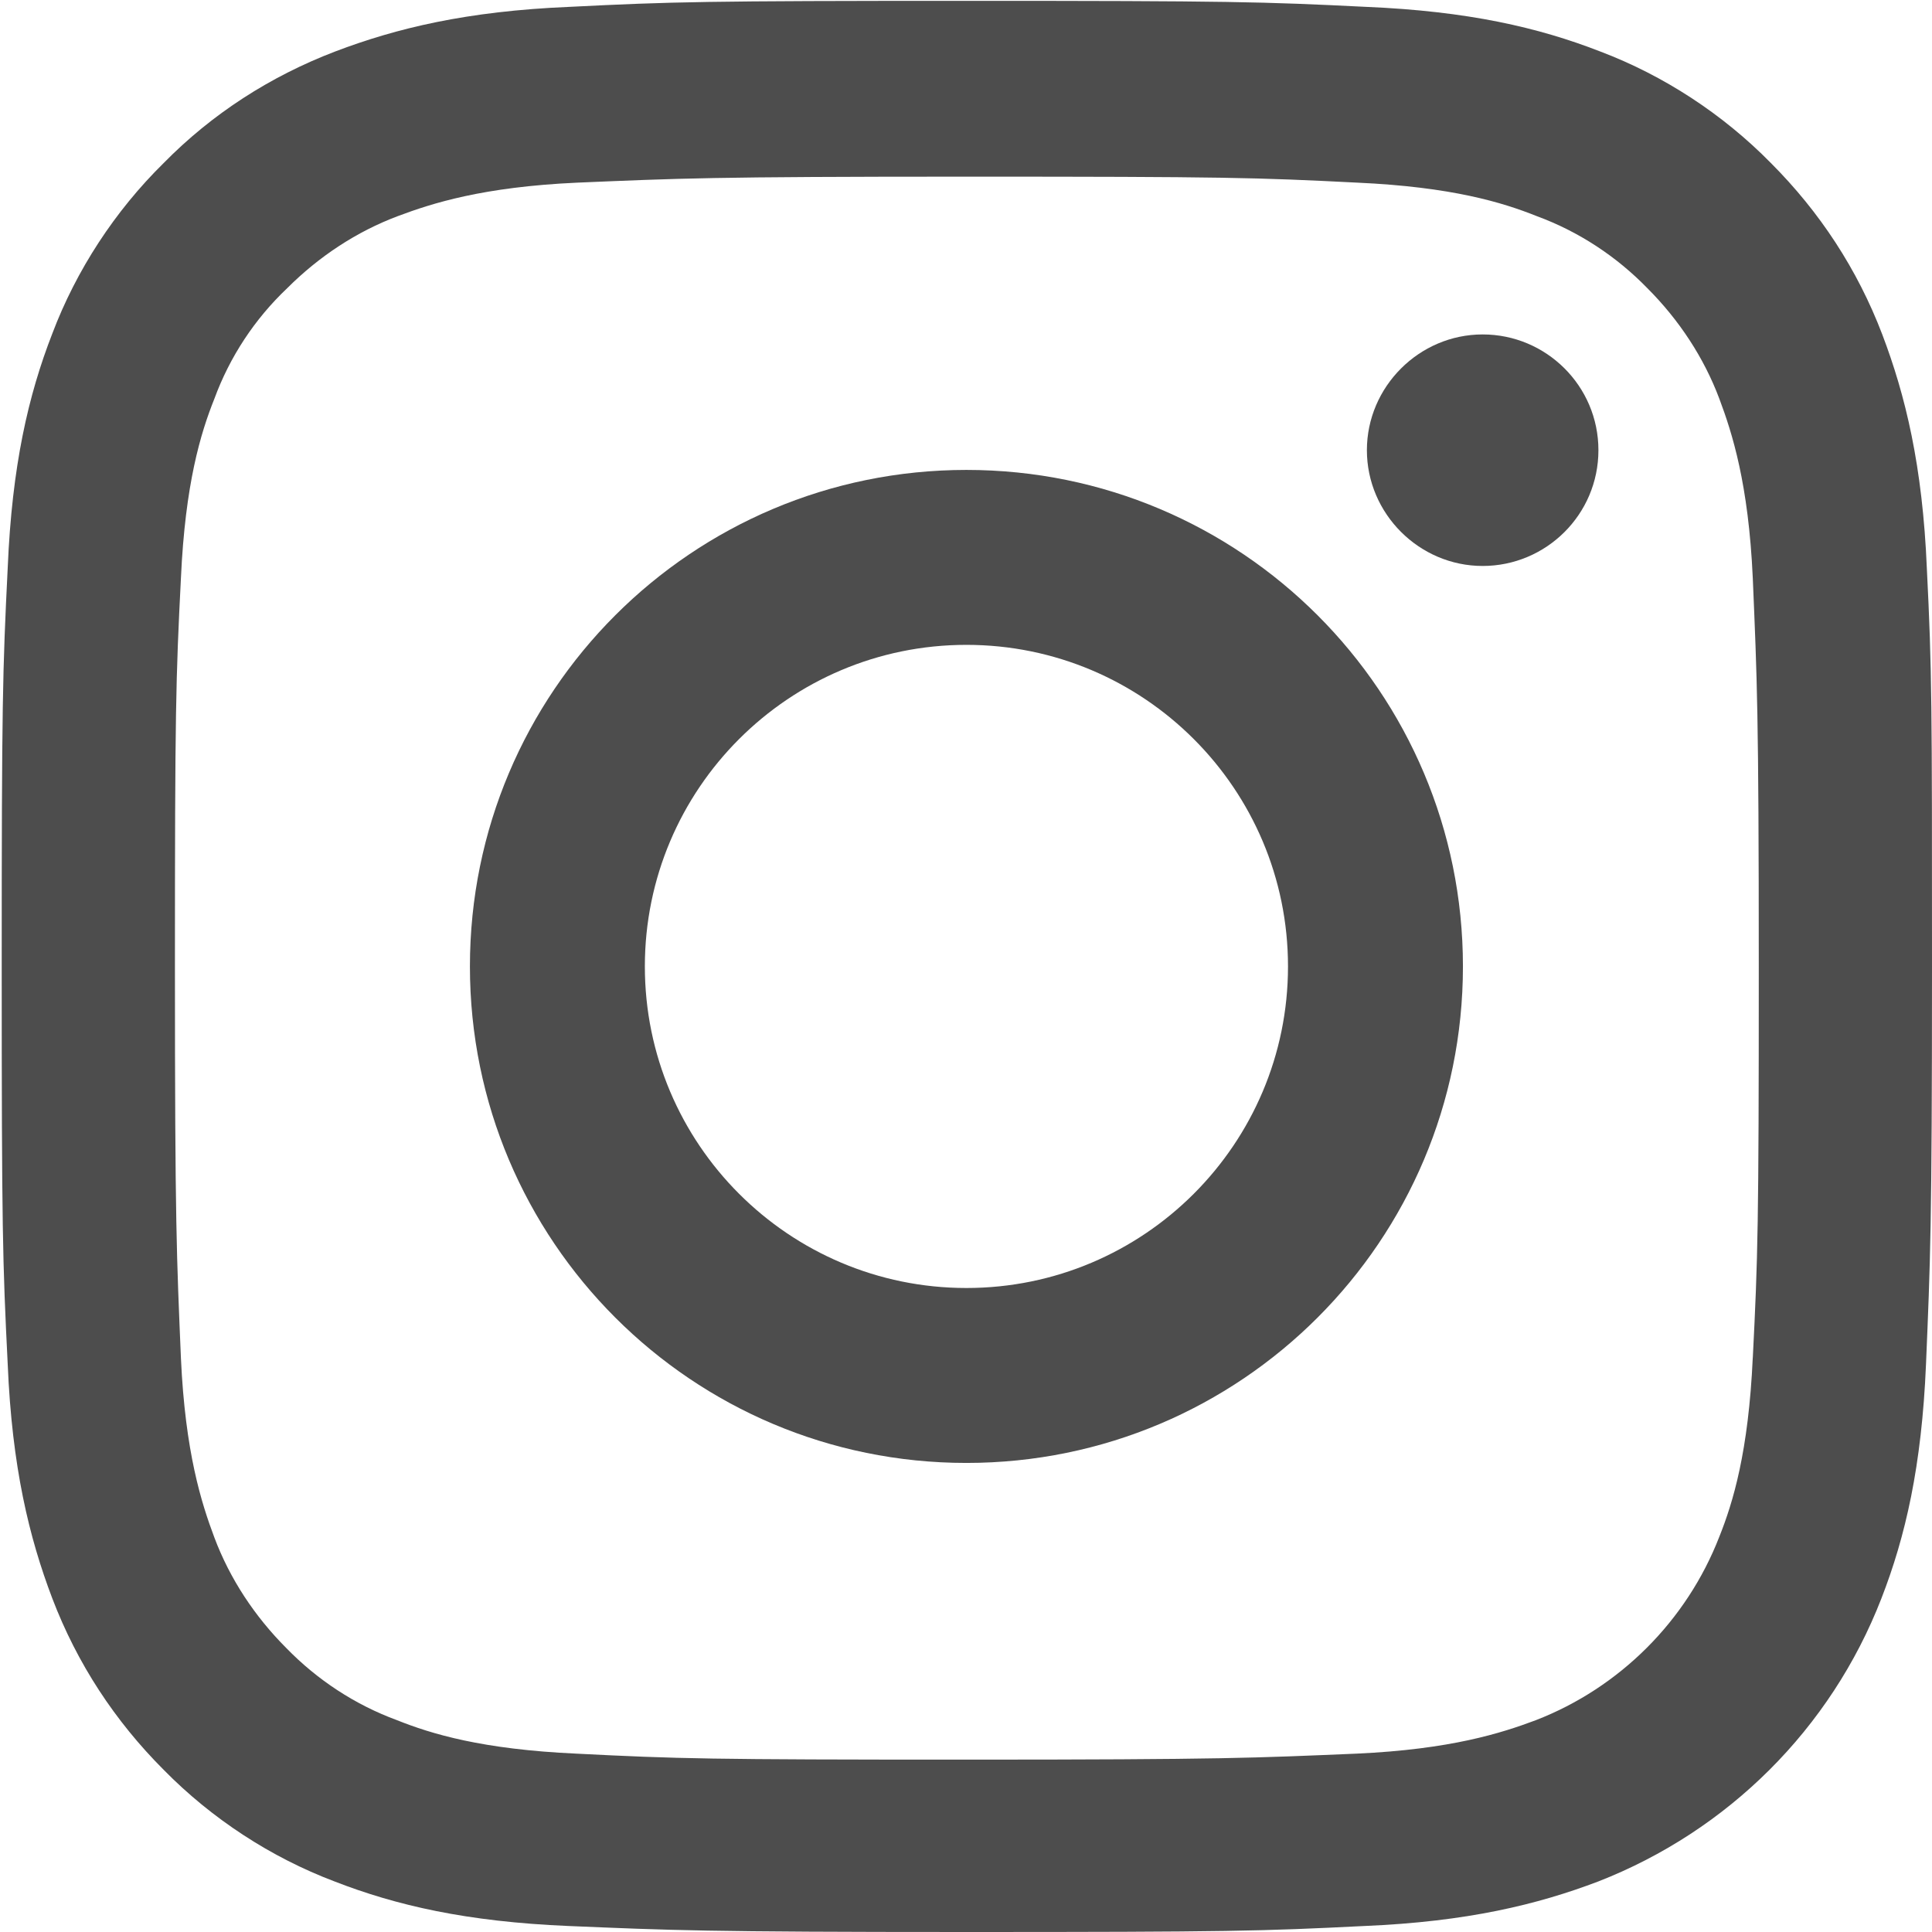
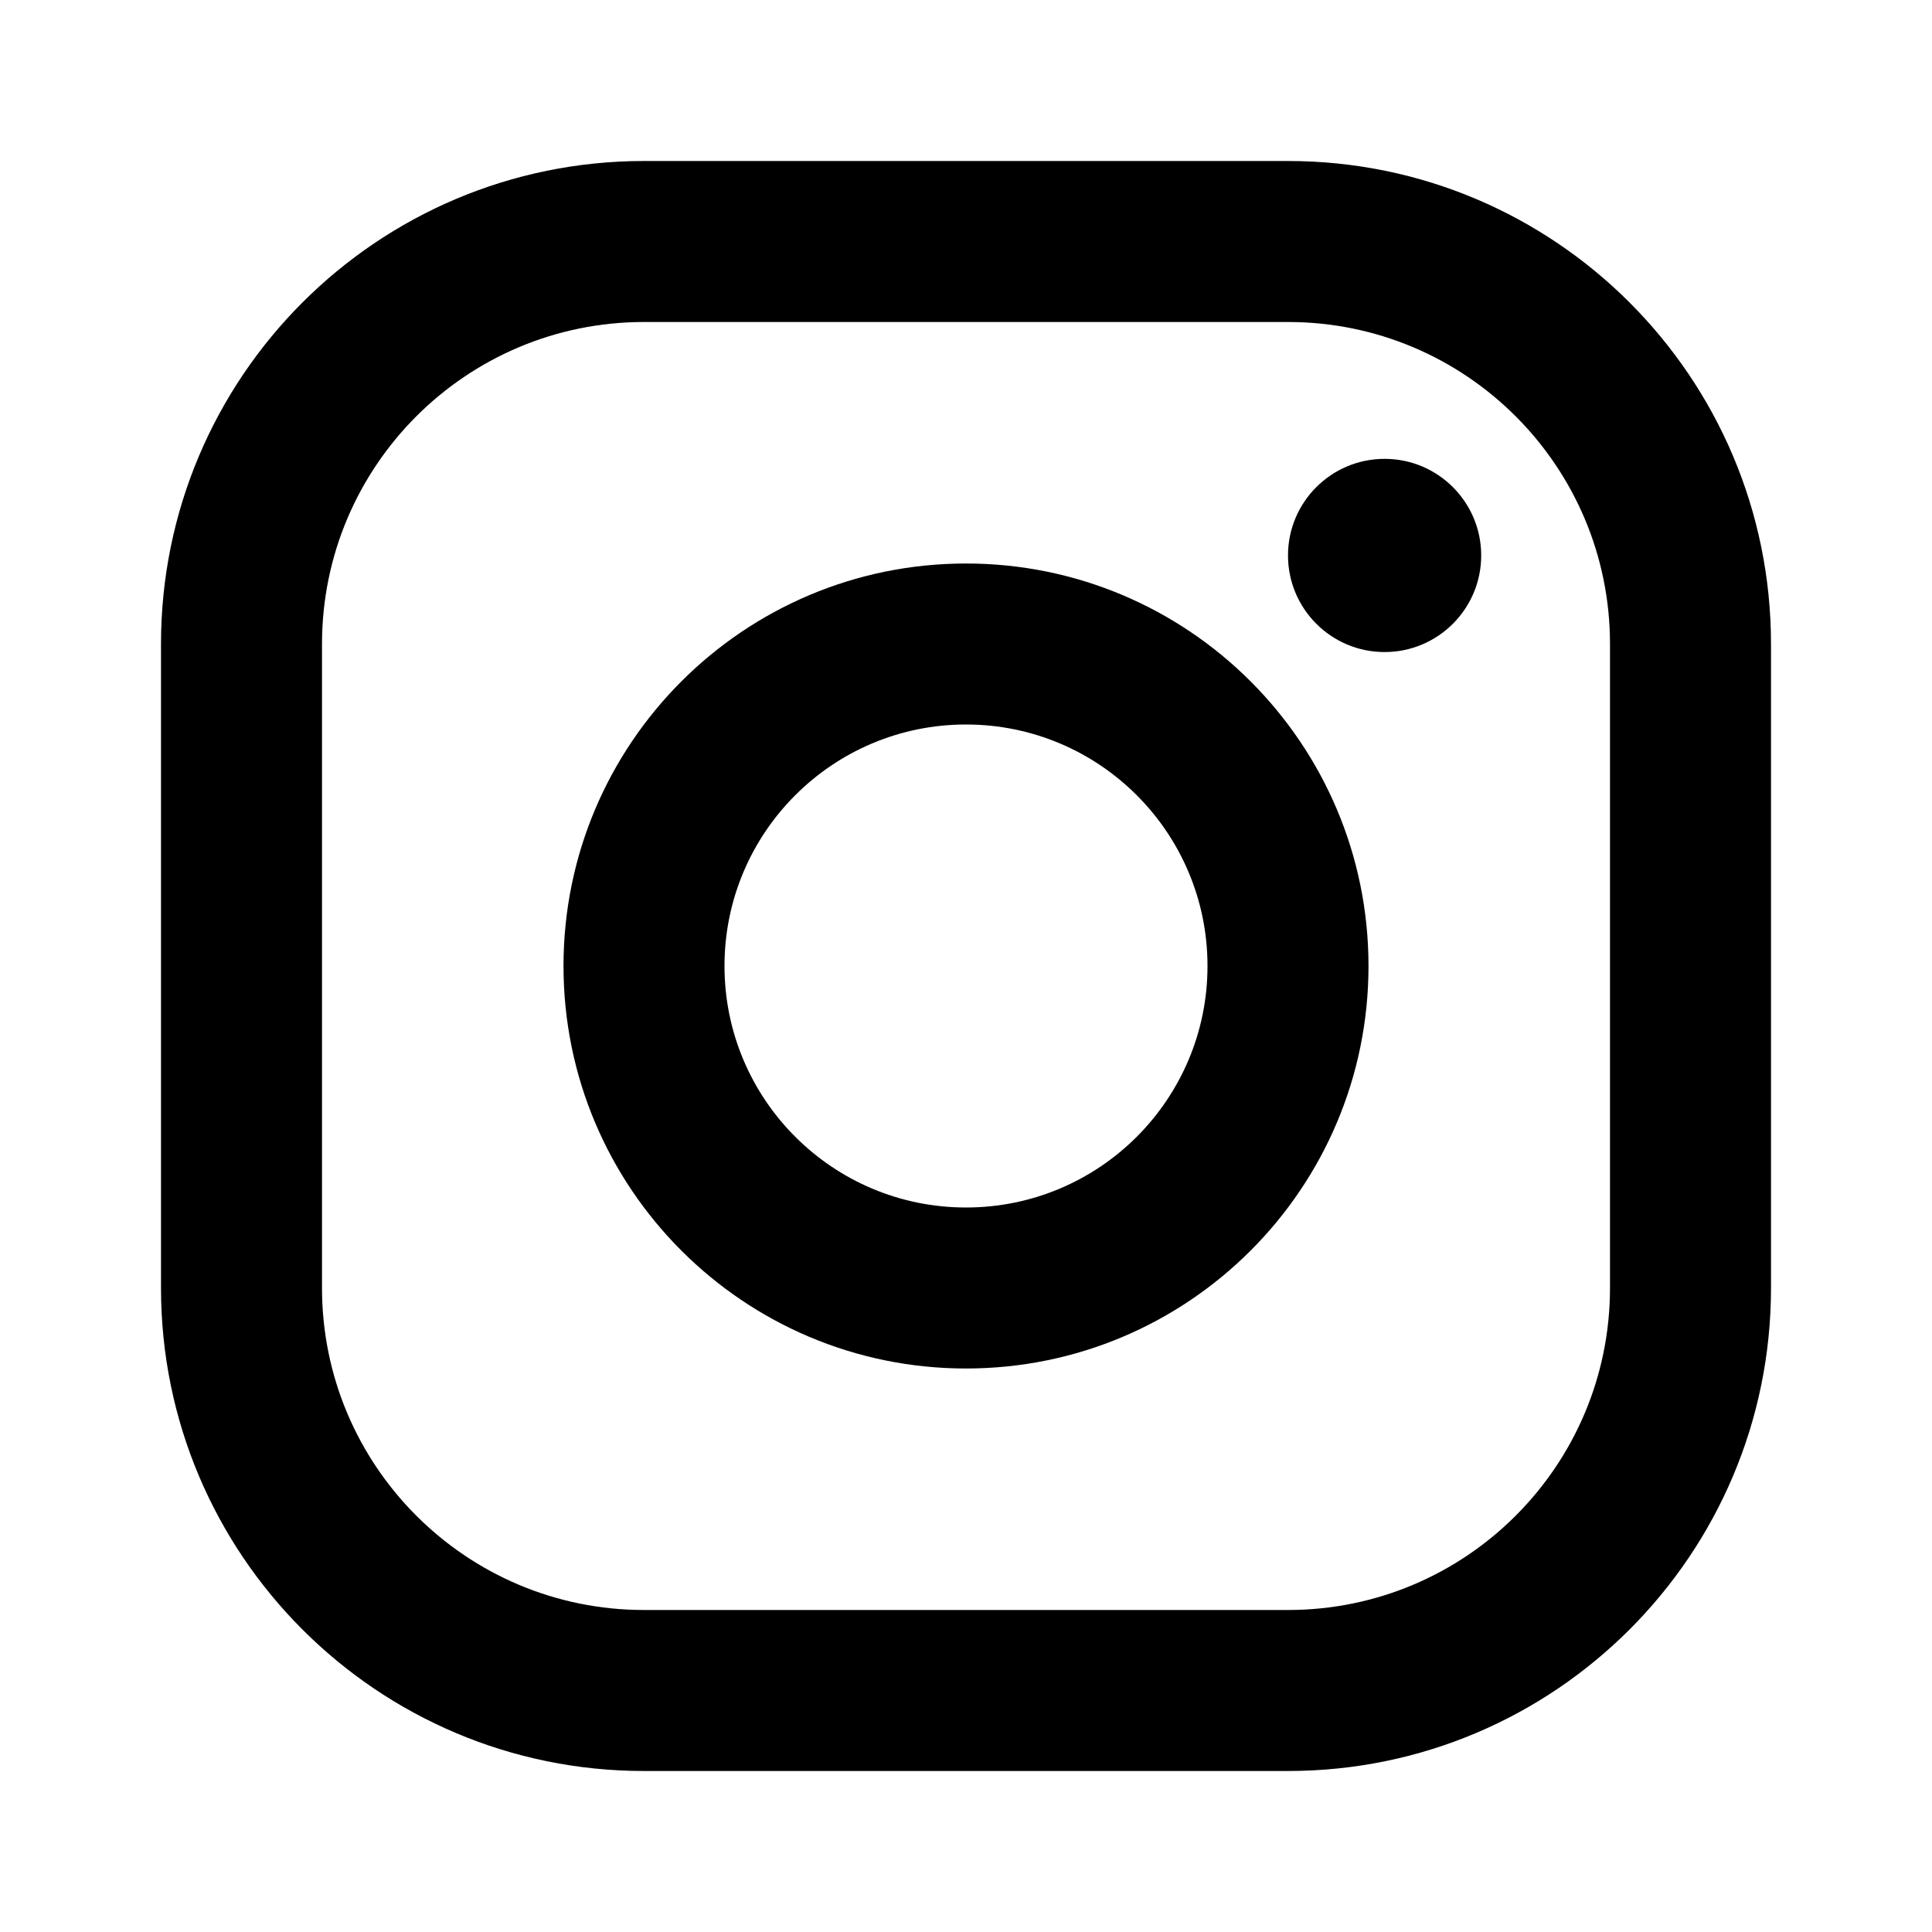
- <svg xmlns="http://www.w3.org/2000/svg" id="a" viewBox="0 0 22.53 22.53">
-   <defs>
-     <style>.b{fill:#4d4d4d;}</style>
-   </defs>
-   <path class="b" d="M22.47,6.63c-.05-1.2-.25-2.02-.52-2.73-.29-.76-.73-1.43-1.3-2-.56-.57-1.25-1.02-1.99-1.3-.72-.28-1.54-.47-2.73-.52-1.21-.06-1.59-.07-4.65-.07s-3.44,.01-4.64,.07c-1.2,.05-2.02,.25-2.73,.52-.76,.29-1.44,.73-2,1.3-.57,.56-1.02,1.25-1.3,1.99-.28,.72-.47,1.54-.52,2.73-.06,1.21-.07,1.59-.07,4.65s.01,3.44,.07,4.64c.05,1.2,.25,2.02,.52,2.73,.29,.76,.73,1.43,1.3,2,.56,.57,1.25,1.02,1.99,1.3,.72,.28,1.54,.47,2.73,.52,1.2,.05,1.58,.07,4.64,.07s3.44-.01,4.64-.07c1.2-.05,2.02-.25,2.73-.52,1.51-.59,2.71-1.78,3.3-3.3,.28-.72,.47-1.54,.52-2.73,.05-1.2,.07-1.58,.07-4.64s0-3.44-.06-4.64Zm-2.03,9.2c-.05,1.1-.23,1.69-.39,2.09-.38,.98-1.16,1.76-2.14,2.14-.4,.15-.99,.34-2.09,.39-1.19,.05-1.55,.07-4.55,.07s-3.37-.01-4.55-.07c-1.1-.05-1.69-.23-2.09-.39-.49-.18-.93-.47-1.29-.84-.37-.37-.66-.81-.84-1.29-.15-.4-.34-.99-.39-2.09-.05-1.19-.07-1.55-.07-4.55s.01-3.37,.07-4.55c.05-1.1,.23-1.69,.39-2.09,.18-.49,.47-.93,.85-1.29,.37-.37,.81-.66,1.29-.84,.4-.15,.99-.34,2.09-.39,1.19-.05,1.55-.07,4.55-.07s3.37,.01,4.55,.07c1.1,.05,1.69,.23,2.09,.39,.49,.18,.93,.47,1.29,.84,.37,.37,.66,.81,.84,1.29,.15,.4,.34,.99,.39,2.09,.05,1.19,.07,1.55,.07,4.55s-.01,3.36-.07,4.55Z" />
-   <path class="b" d="M11.27,5.48c-3.2,0-5.79,2.59-5.79,5.79s2.59,5.79,5.79,5.79,5.79-2.59,5.79-5.79-2.59-5.79-5.79-5.79Zm0,9.54c-2.07,0-3.75-1.68-3.75-3.75s1.68-3.75,3.75-3.75,3.75,1.68,3.75,3.75-1.68,3.75-3.75,3.75Z" />
-   <path class="b" d="M18.64,5.25c0,.75-.61,1.35-1.35,1.35s-1.35-.61-1.35-1.35,.61-1.35,1.35-1.35,1.35,.6,1.35,1.35Z" />
+ <svg xmlns="http://www.w3.org/2000/svg" fill="currentColor" class="jam jam-instagram" preserveAspectRatio="xMinYMin" viewBox="-2 -2 24 24">
+   <path d="M14 0H6a6 6 0 0 0-6 6v8a6 6 0 0 0 6 6h8a6 6 0 0 0 6-6V6a6 6 0 0 0-6-6zm4 14a4 4 0 0 1-4 4H6a4 4 0 0 1-4-4V6a4 4 0 0 1 4-4h8a4 4 0 0 1 4 4v8z" />
+   <path d="M10 5a5 5 0 0 0-5 5 5 5 0 0 0 5 5 5 5 0 0 0 5-5 5 5 0 0 0-5-5zm0 8a3 3 0 1 1 0-6 3 3 0 0 1 0 6z" />
+   <circle cx="15.2" cy="4.9" r="1.2" />
</svg>
